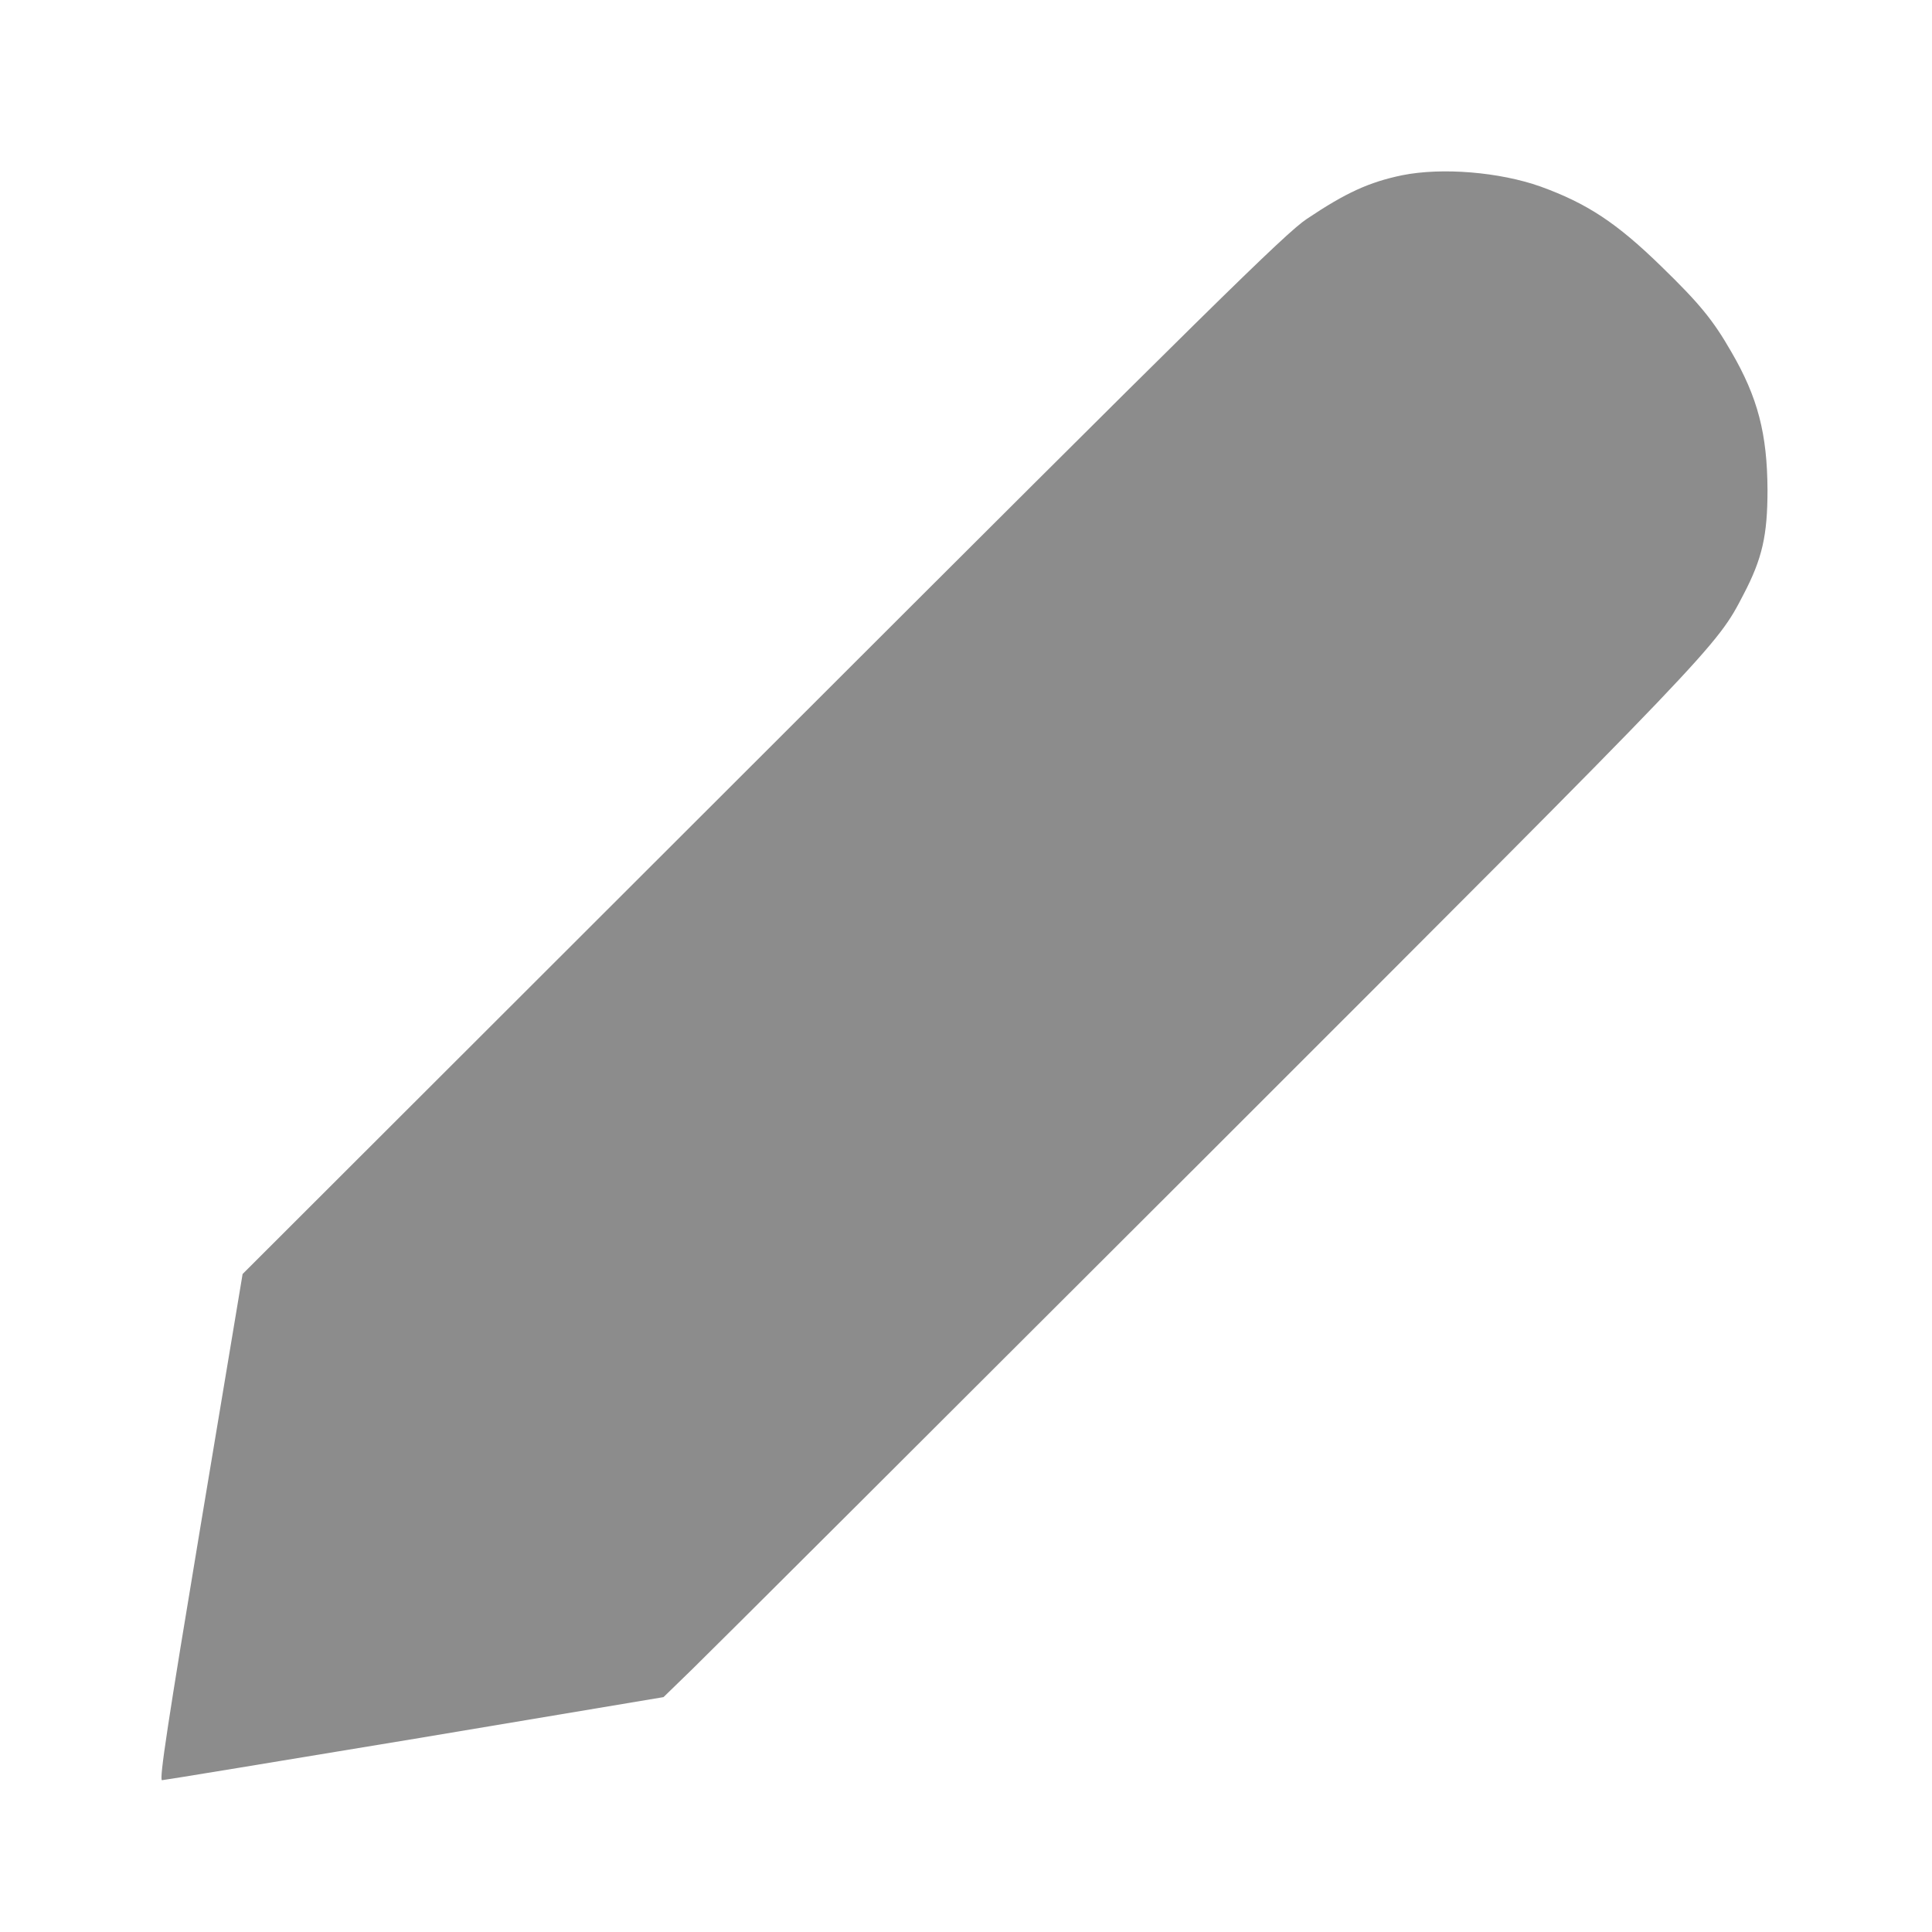
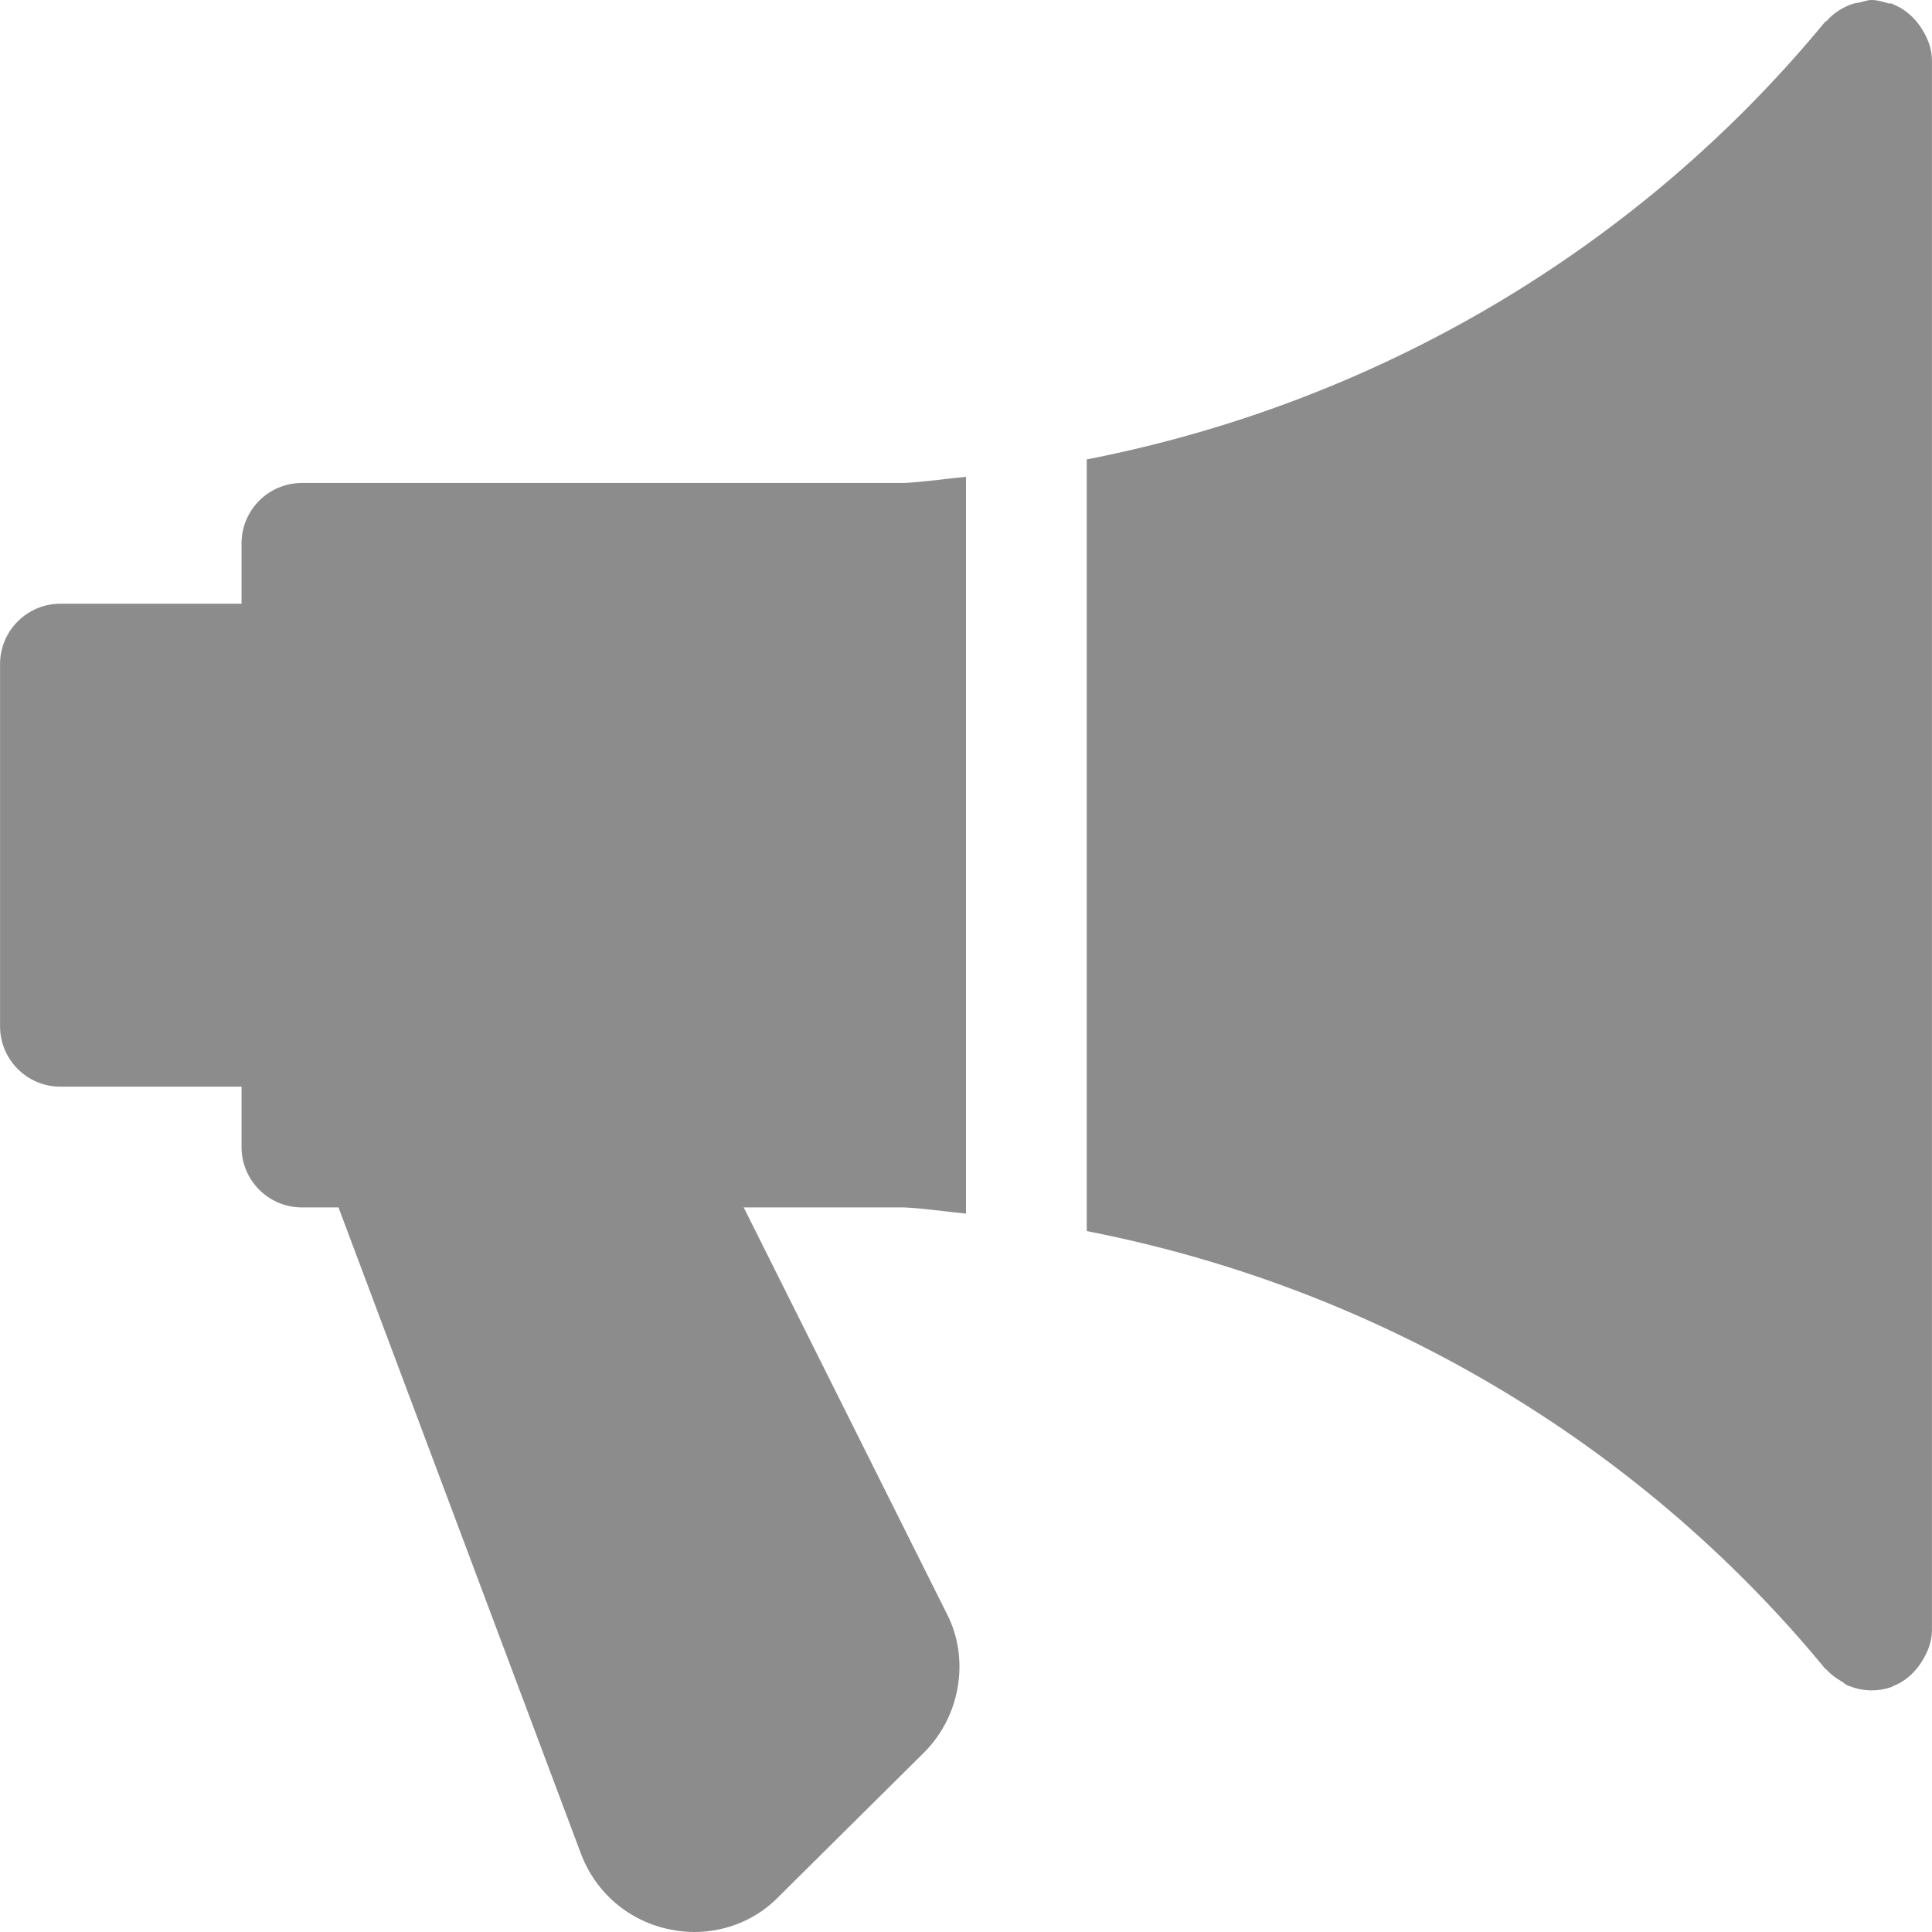
- <svg xmlns="http://www.w3.org/2000/svg" version="1.0" width="50pt" height="50pt" viewBox="0 0 700 700" preserveAspectRatio="xMidYMid meet">
-   <g transform="translate(0,700) scale(0.1,-0.1)" fill="#8c8c8c" stroke="none">
-     <path d="M5080 6365 c-120 -25 -203 -63 -345 -158 -78 -52 -347 -317 -1973 -1942 l-1883 -1881 -153 -917 c-117 -703 -150 -917 -139 -917 7 0 419 68 915 150 l902 151 105 102 c58 56 896 892 1862 1857 1856 1855 1848 1847 1946 2036 68 130 87 214 87 379 -1 203 -35 335 -131 500 -66 115 -115 175 -254 310 -162 158 -269 228 -437 289 -149 53 -358 70 -502 41z" />
+ <svg xmlns="http://www.w3.org/2000/svg" version="1.1" id="Capa_1" x="0px" y="0px" viewBox="0 0 512.032 512.032" style="enable-background:new 0 0 512.032 512.032;" xml:space="preserve" width="512px" height="512px">
+   <g>
+     <g>
+       <g>
+         <path d="M256.016,321.632V126.368c-5.536,0.512-11.008,1.376-16.576,1.632H80.016c-8.832,0-16,7.168-16,16v16h-48    c-8.832,0-16,7.168-16,16v96c0,8.832,7.168,16,16,16h48v16c0,8.832,7.168,16,16,16h9.696l64.32,171.456    c3.936,10.272,12.736,17.728,23.552,19.904c2.144,0.448,4.288,0.672,6.4,0.672c8.544,0,16.672-3.392,22.496-9.472l38.432-38.112    c9.824-9.824,12.16-25.152,5.888-37.024L197.104,320H239.6C245.104,320.256,250.544,321.12,256.016,321.632z" data-original="#000000" class="active-path" data-old_color="#000000" fill="#8C8C8C" />
+       </g>
+     </g>
+     <g>
+       <g>
+         <path d="M509.392,7.744c-0.32-0.544-0.608-0.992-1.024-1.504c-1.76-2.24-3.968-4.064-6.688-5.12    c-0.096-0.032-0.16-0.16-0.256-0.192c-0.32-0.096-0.608,0.064-0.928-0.032C499.056,0.48,497.616,0,496.016,0    c-1.088,0-2.048,0.416-3.104,0.64c-0.608,0.128-1.184,0.16-1.792,0.352c-2.752,0.896-5.12,2.432-7.008,4.544    c-0.128,0.128-0.32,0.16-0.448,0.288C433.776,66.4,364.208,106.912,288.016,121.76v204.512    c76.192,14.848,145.76,55.328,195.648,115.904c0.128,0.16,0.352,0.224,0.512,0.416c1.12,1.248,2.496,2.24,3.968,3.072    c0.48,0.288,0.864,0.704,1.344,0.928c2.016,0.864,4.192,1.408,6.528,1.408c1.824,0,3.616-0.32,5.408-0.928    c0.096-0.032,0.16-0.16,0.256-0.192c2.72-1.056,4.928-2.848,6.688-5.12c0.384-0.512,0.672-0.96,1.024-1.504    c1.536-2.464,2.624-5.184,2.624-8.256V16C512.016,12.928,510.928,10.208,509.392,7.744z" data-original="#000000" class="active-path" data-old_color="#000000" fill="#8C8C8C" />
+       </g>
+     </g>
  </g>
</svg>
